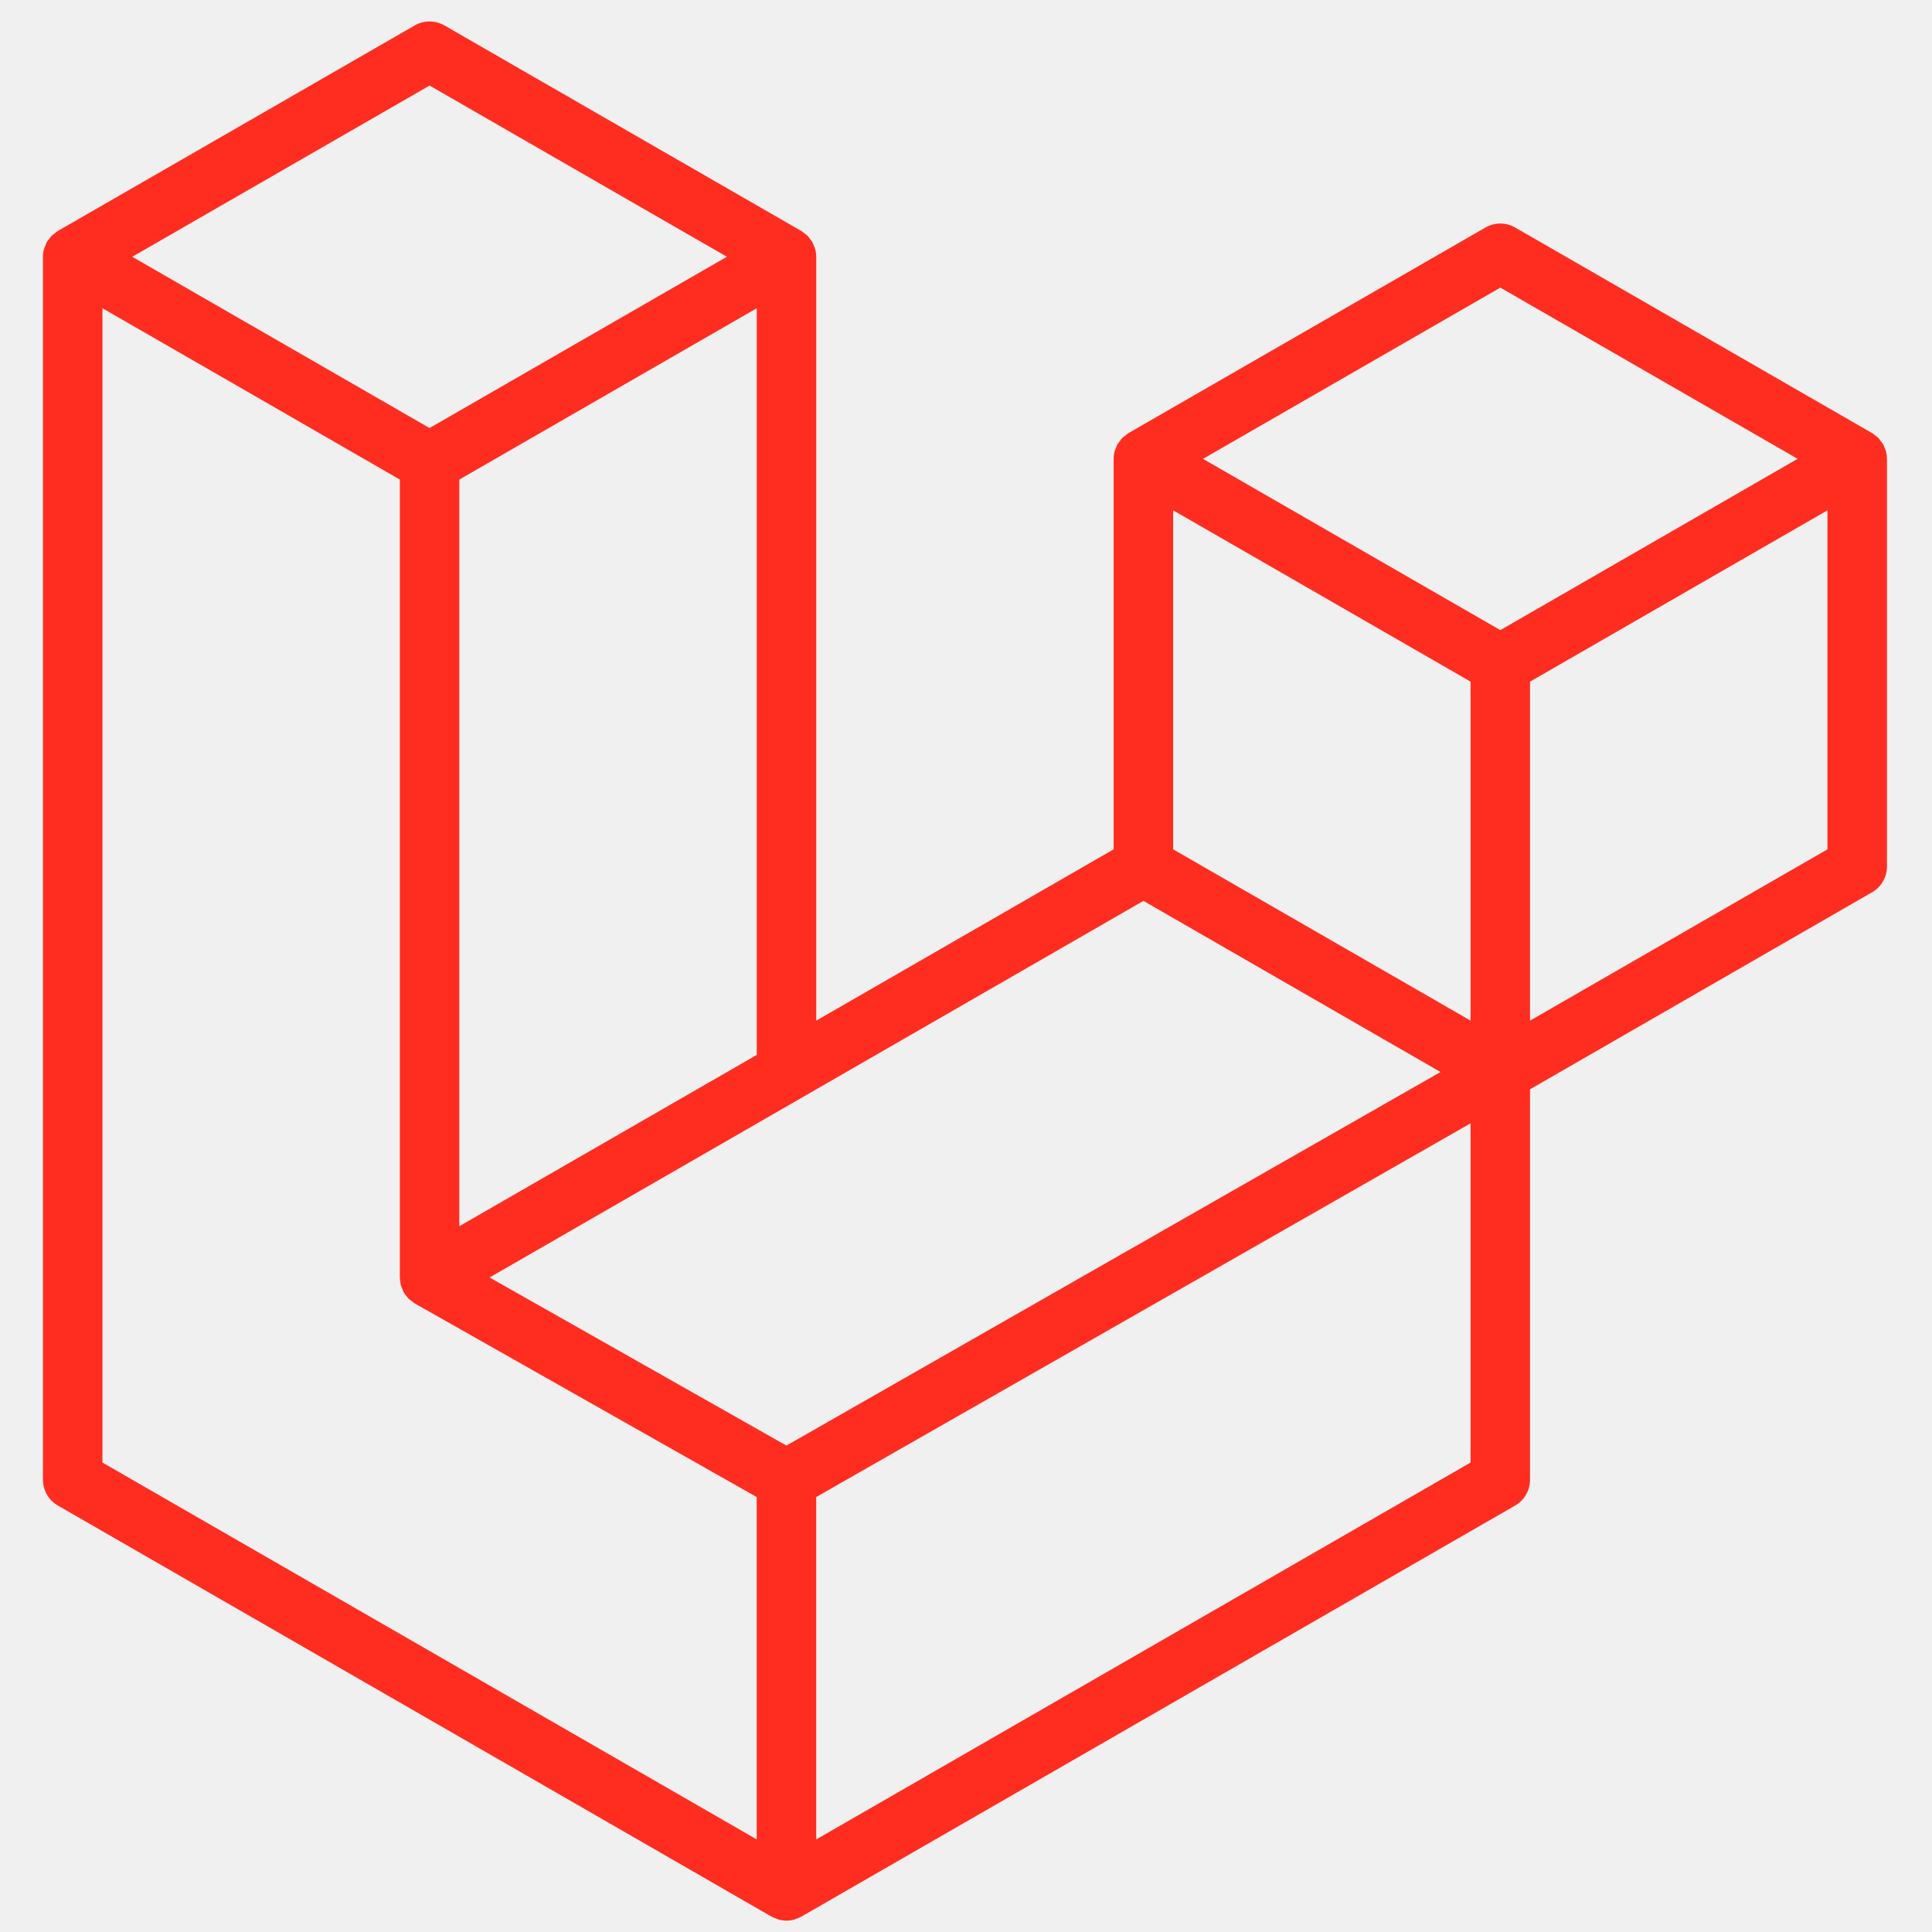
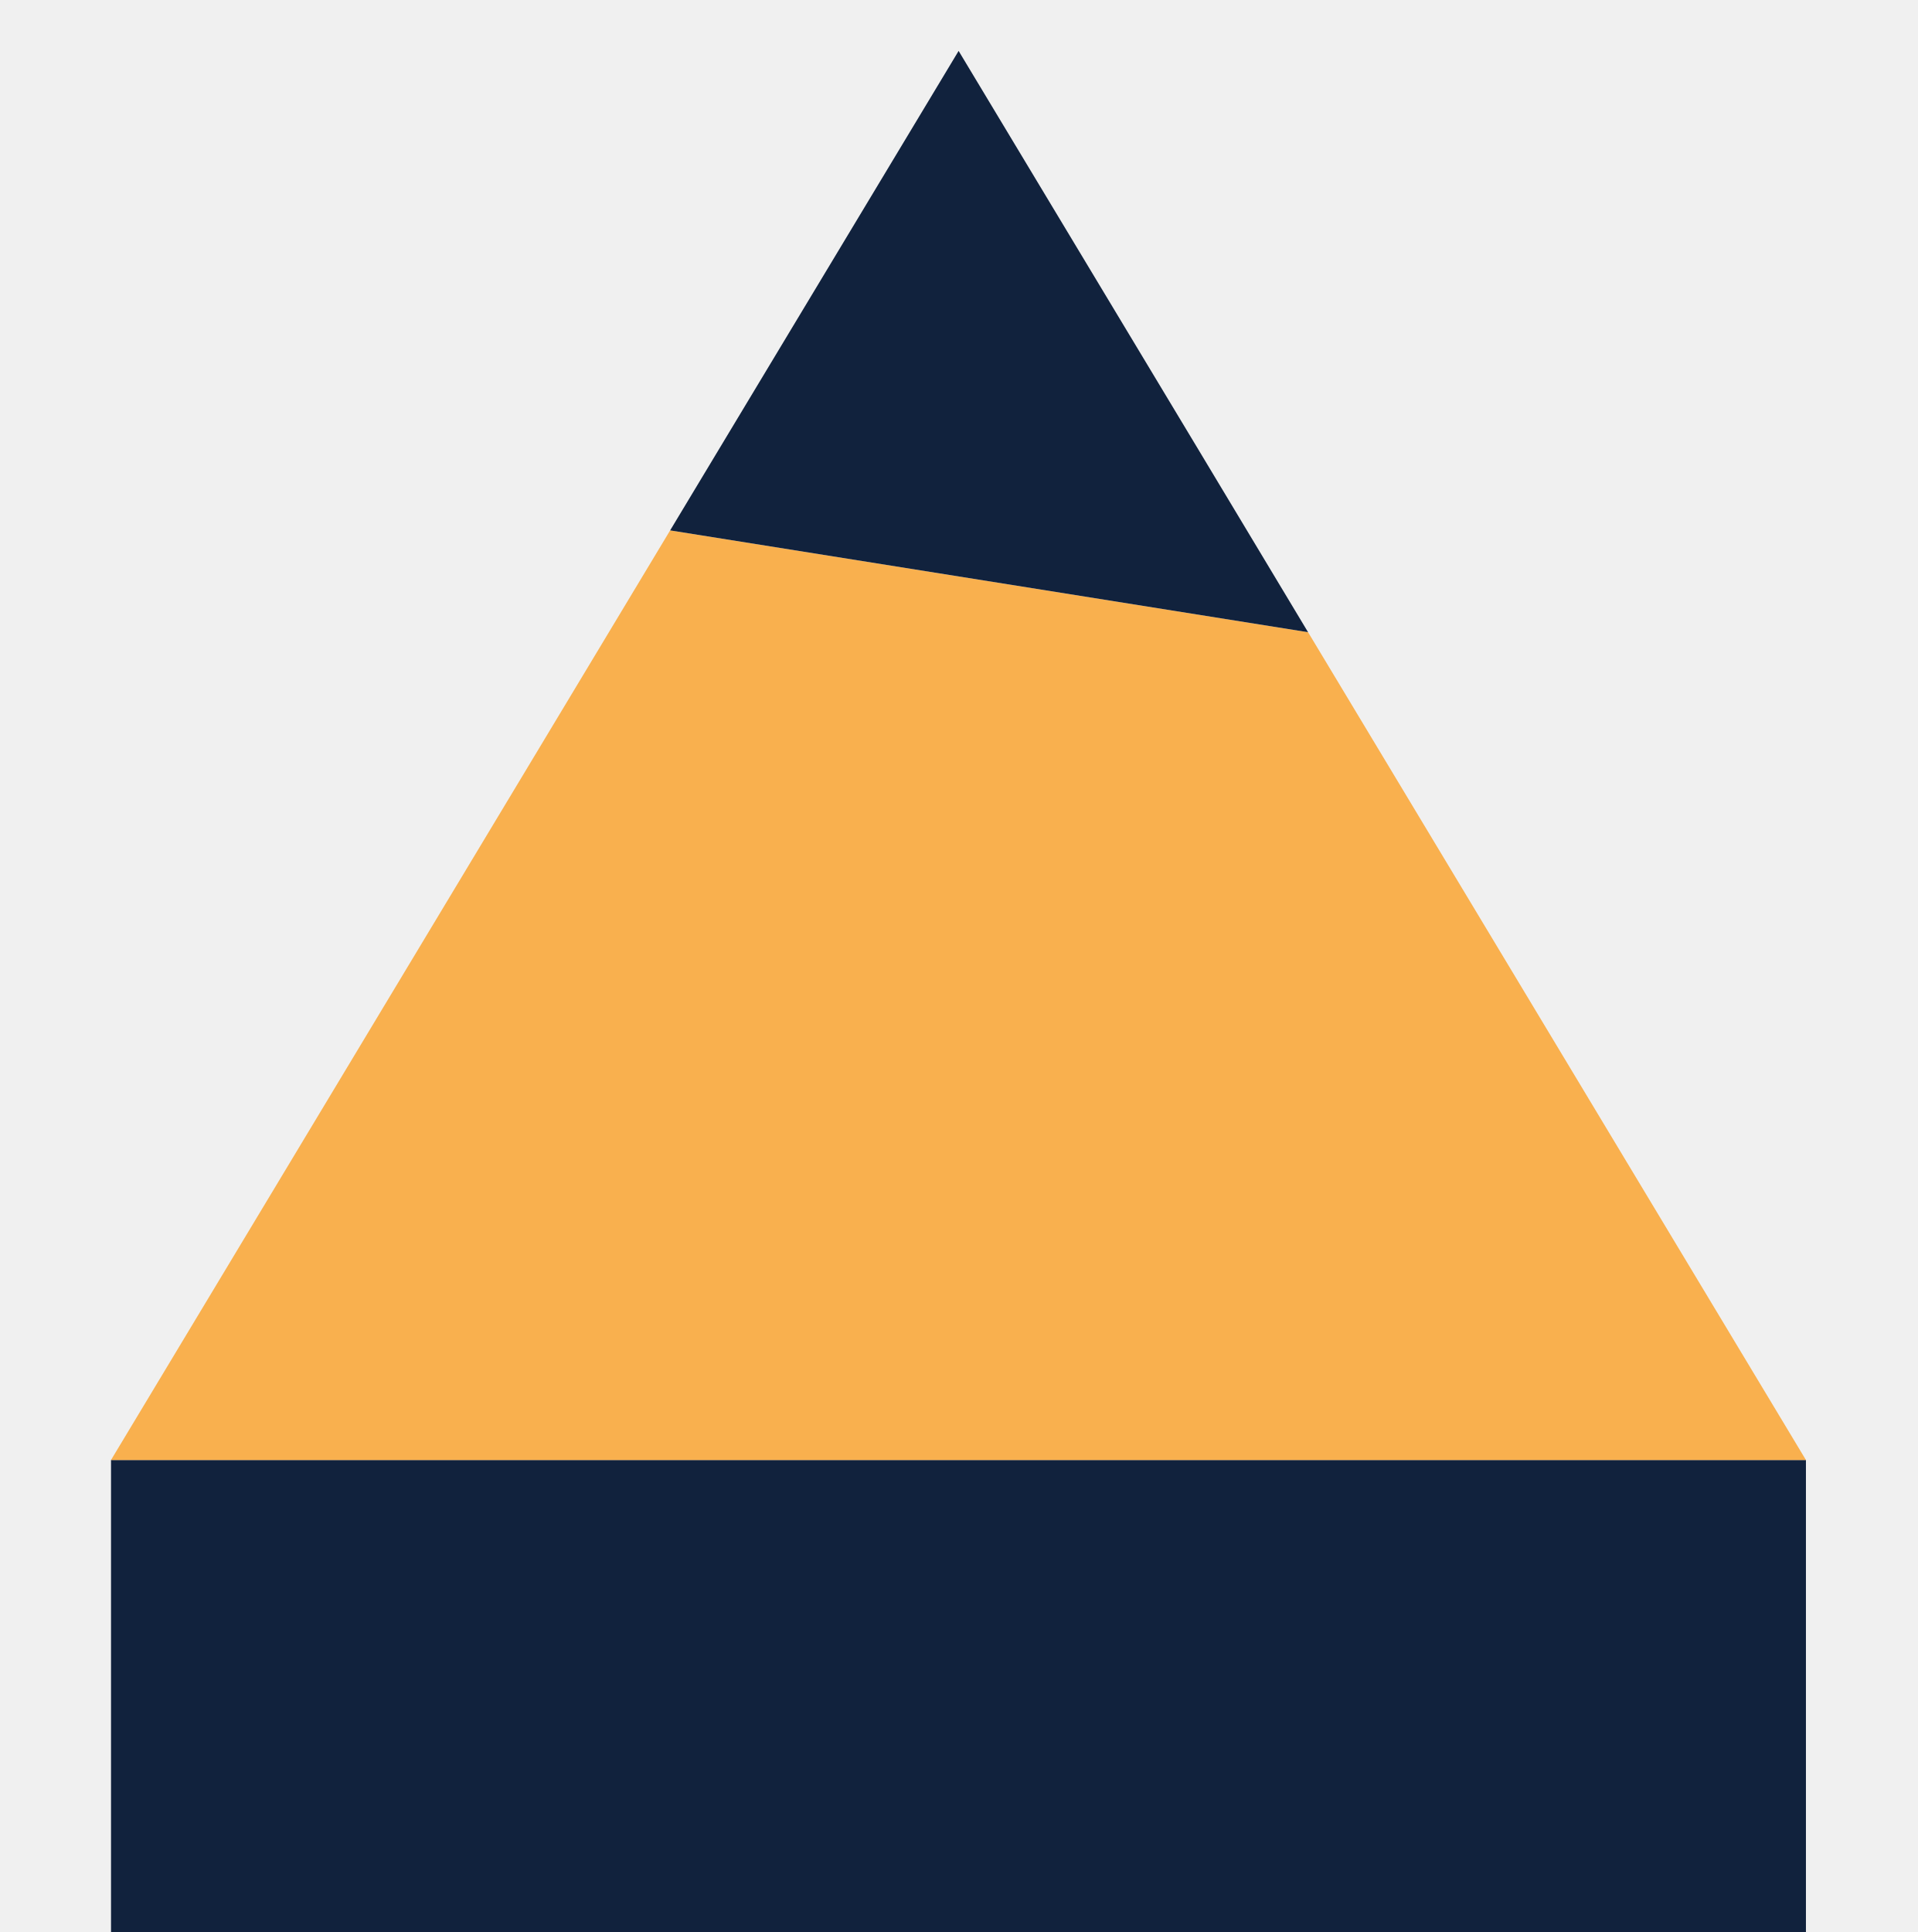
- <svg xmlns="http://www.w3.org/2000/svg" width="166" height="166" viewBox="0 0 166 166" fill="none">
-   <path fill-rule="evenodd" clip-rule="evenodd" d="M162.041 38.759C162.099 38.977 162.129 39.201 162.13 39.426V74.452C162.13 74.902 162.011 75.344 161.786 75.733C161.561 76.122 161.237 76.444 160.847 76.668L131.462 93.594V127.141C131.462 128.054 130.977 128.897 130.186 129.357L68.847 164.683C68.707 164.763 68.554 164.814 68.401 164.868C68.343 164.887 68.289 164.922 68.228 164.938C67.8 165.051 67.349 165.051 66.92 164.938C66.85 164.919 66.786 164.881 66.719 164.855C66.579 164.804 66.432 164.76 66.298 164.683L4.972 129.357C4.583 129.133 4.259 128.81 4.034 128.421C3.808 128.032 3.69 127.591 3.689 127.141L3.689 22.063C3.689 21.834 3.721 21.61 3.779 21.393C3.798 21.32 3.843 21.253 3.868 21.179C3.916 21.045 3.961 20.908 4.031 20.783C4.079 20.7 4.149 20.633 4.206 20.557C4.28 20.454 4.347 20.349 4.433 20.26C4.506 20.186 4.602 20.132 4.685 20.068C4.778 19.992 4.861 19.909 4.966 19.848L35.633 2.185C36.022 1.961 36.462 1.844 36.91 1.844C37.358 1.844 37.798 1.961 38.186 2.185L68.851 19.848H68.857C68.959 19.912 69.045 19.992 69.138 20.065C69.221 20.129 69.313 20.186 69.387 20.257C69.476 20.349 69.54 20.454 69.616 20.557C69.671 20.633 69.744 20.7 69.789 20.783C69.862 20.911 69.904 21.045 69.955 21.179C69.98 21.253 70.025 21.32 70.044 21.396C70.103 21.614 70.133 21.838 70.133 22.063V87.694L95.686 72.974V39.423C95.686 39.2 95.718 38.973 95.775 38.759C95.798 38.683 95.839 38.615 95.865 38.542C95.916 38.408 95.96 38.271 96.031 38.146C96.079 38.063 96.149 37.996 96.203 37.92C96.279 37.818 96.343 37.712 96.433 37.623C96.506 37.549 96.599 37.495 96.681 37.431C96.777 37.355 96.86 37.272 96.962 37.211L127.633 19.548C128.021 19.324 128.461 19.206 128.91 19.206C129.358 19.206 129.798 19.324 130.186 19.548L160.85 37.211C160.959 37.275 161.042 37.355 161.137 37.428C161.217 37.492 161.31 37.549 161.383 37.62C161.473 37.712 161.536 37.818 161.613 37.92C161.67 37.996 161.741 38.063 161.785 38.146C161.859 38.271 161.9 38.408 161.951 38.542C161.98 38.615 162.021 38.683 162.041 38.759ZM157.018 72.974V43.848L146.287 50.028L131.462 58.568V87.694L157.021 72.974H157.018ZM126.354 125.663V96.518L111.771 104.85L70.13 128.626V158.046L126.354 125.663ZM8.801 26.485V125.663L65.018 158.043V128.629L35.649 112L35.64 111.994L35.627 111.988C35.528 111.93 35.445 111.847 35.353 111.777C35.273 111.713 35.18 111.662 35.11 111.592L35.104 111.582C35.021 111.502 34.963 111.403 34.893 111.314C34.829 111.228 34.753 111.154 34.702 111.065L34.699 111.055C34.641 110.96 34.606 110.845 34.565 110.736C34.523 110.64 34.469 110.551 34.443 110.449C34.411 110.328 34.405 110.197 34.392 110.072C34.379 109.976 34.354 109.881 34.354 109.785V109.778V41.205L19.532 32.662L8.801 26.485ZM36.913 7.35L11.364 22.063L36.907 36.777L62.453 22.06L36.907 7.35H36.913ZM50.2 99.174L65.022 90.637V26.485L54.291 32.665L39.466 41.205V105.357L50.2 99.174ZM128.91 24.713L103.363 39.426L128.91 54.14L154.453 39.423L128.91 24.713ZM126.354 58.568L111.529 50.028L100.798 43.848V72.974L115.619 81.511L126.354 87.694V58.568ZM67.571 124.205L105.042 102.803L123.772 92.109L98.245 77.405L68.854 94.334L42.066 109.762L67.571 124.205Z" fill="#FF2D20" />
+ <svg xmlns="http://www.w3.org/2000/svg" id="Camada_1" data-name="Camada 1" viewBox="0 0 66.66 67.17">
+   <defs>
+     <style>
+       .cls-1 {
+         fill: #11223d;
+       }
+ 
+       .cls-2 {
+         fill: #f9b04e;
+       }
+ 
+       /* Barra de separadores escura: o azul da marca deixaria de se ver. */
+       @media (prefers-color-scheme: dark) {
+         .cls-1 {
+           fill: #ffffff;
+         }
+       }
+     </style>
+   </defs>
+   <polyline class="cls-1" points="62.79 67.2 3.86 67.2 3.86 50.76 62.79 50.76" />
+   <g>
+     <polygon class="cls-2" points="23.3 18.44 3.86 50.76 62.79 50.76 45.48 21.98 23.3 18.44" />
+     <polygon class="cls-1" points="41.6 15.52 41.6 15.52 33.33 1.77 33.33 1.77 33.33 1.77 23.3 18.44 45.48 21.98 41.6 15.52" />
+   </g>
</svg>
